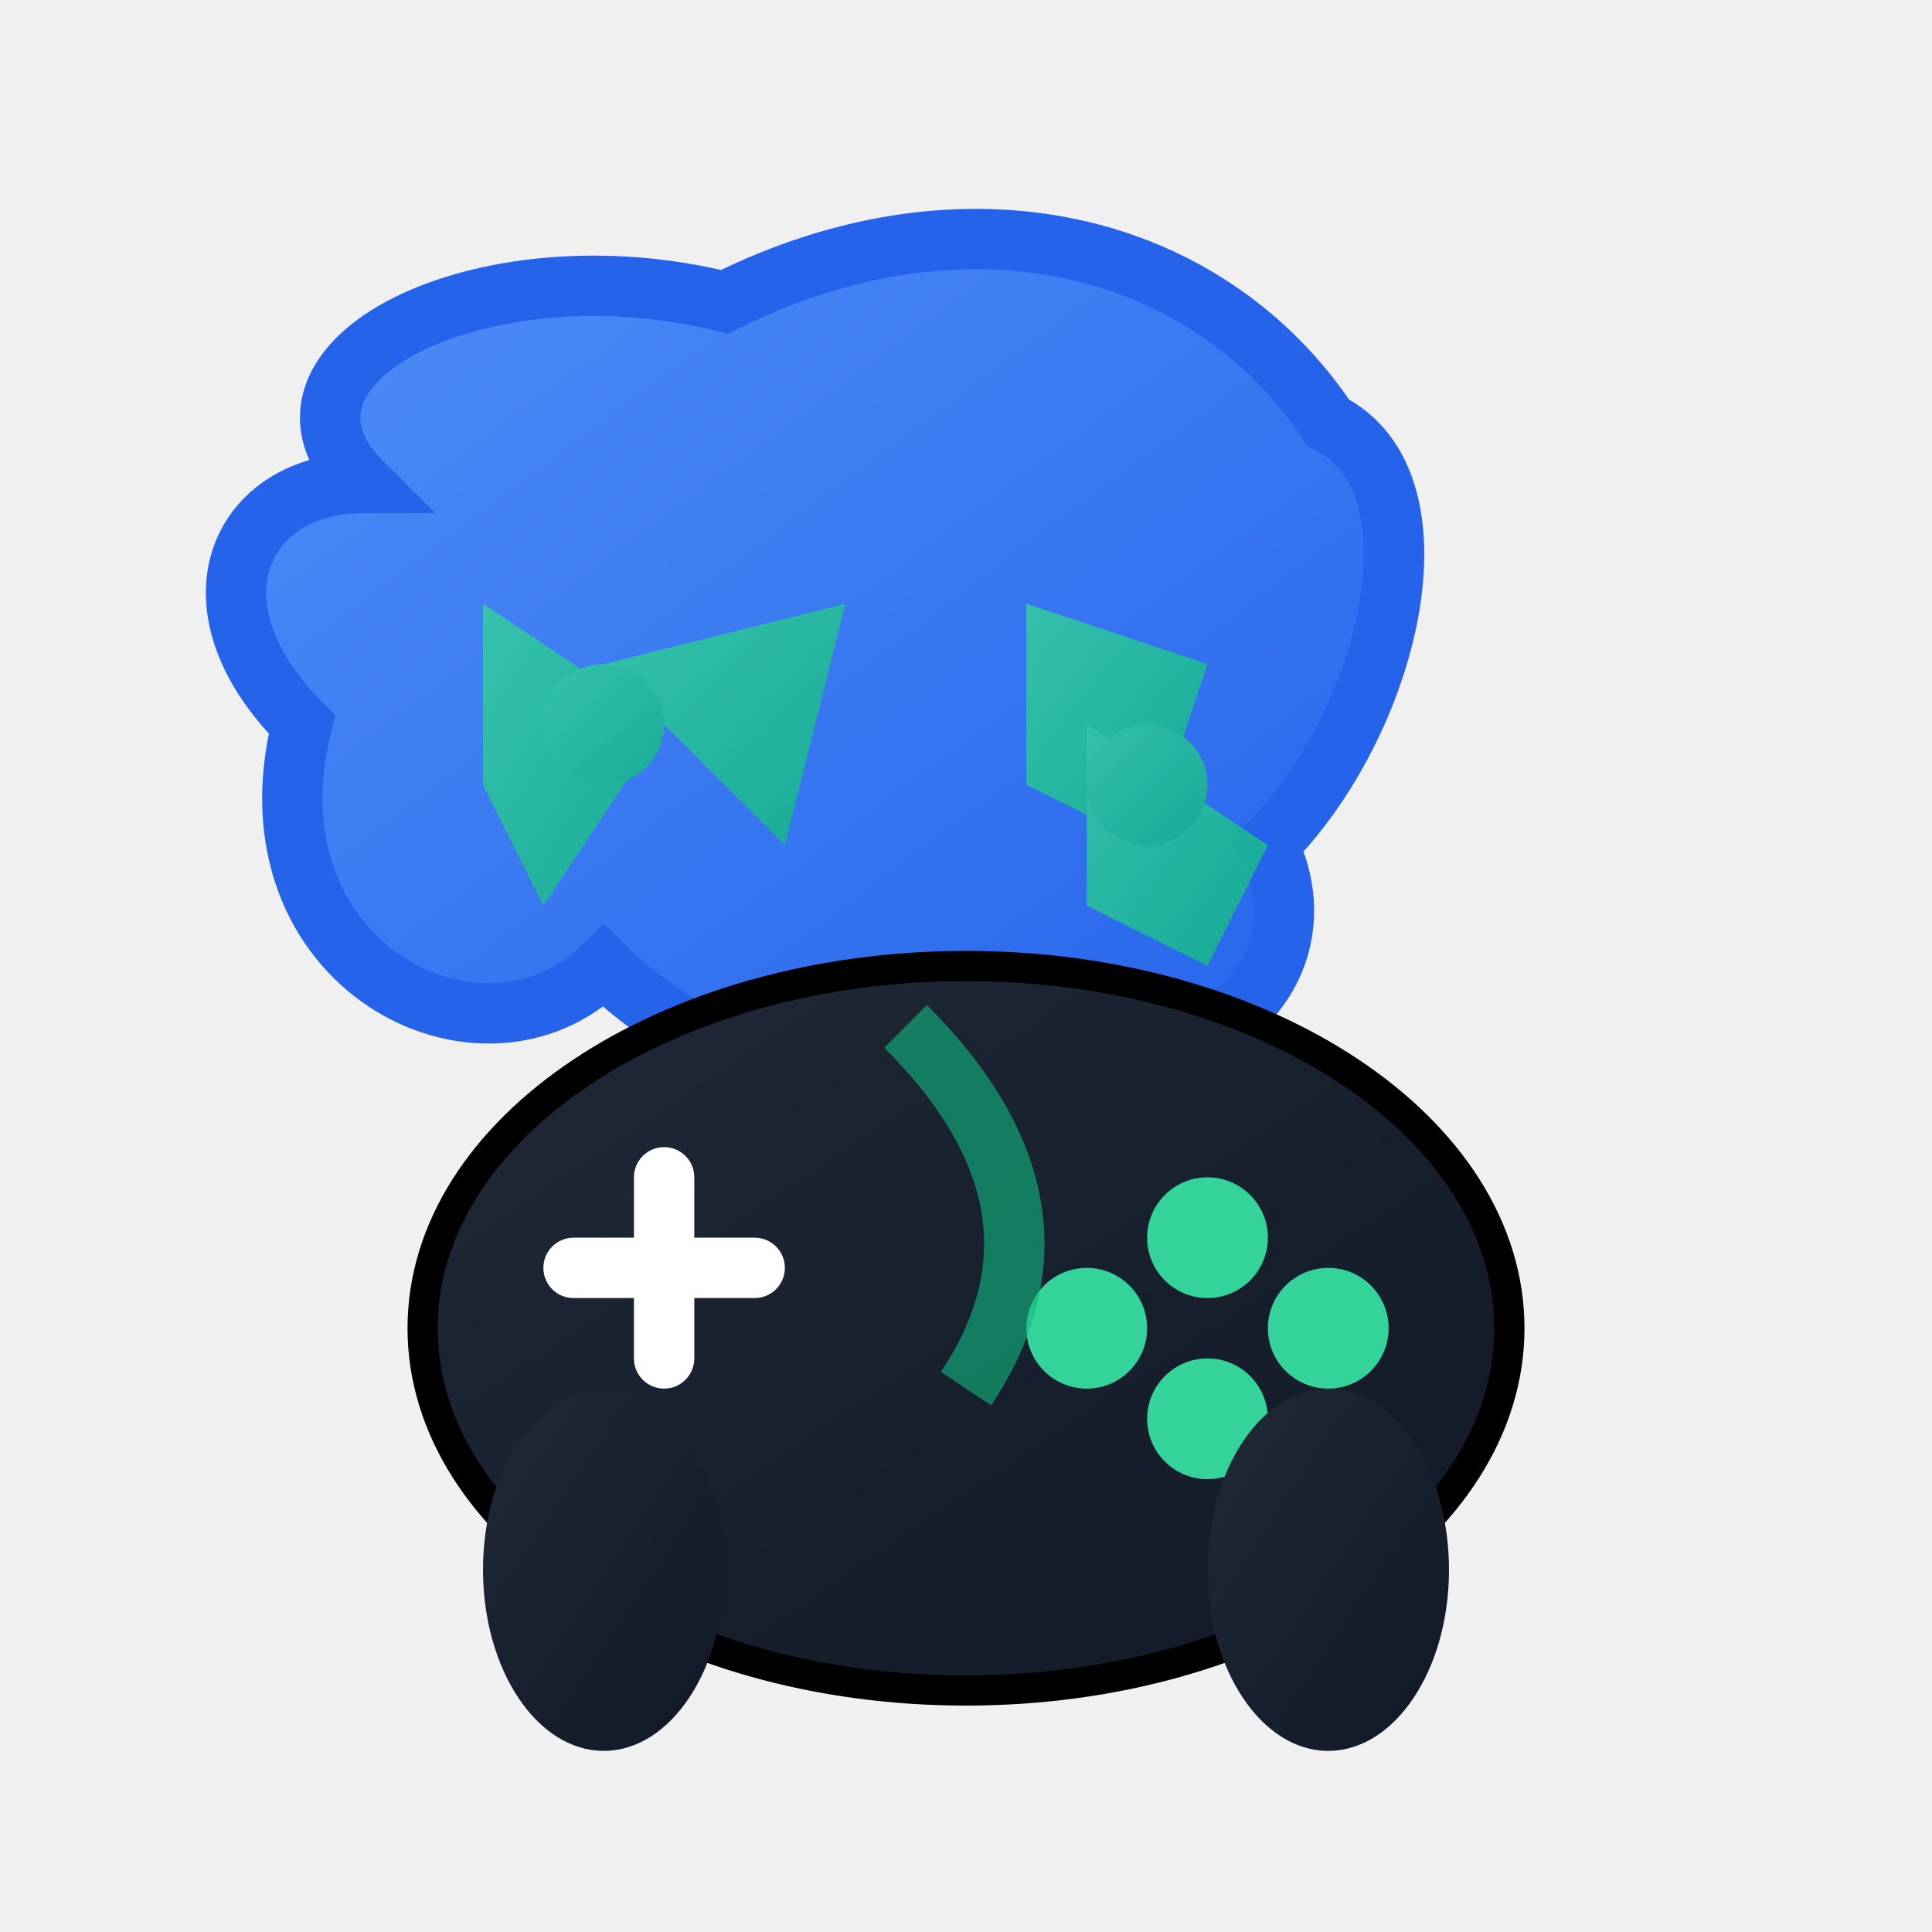
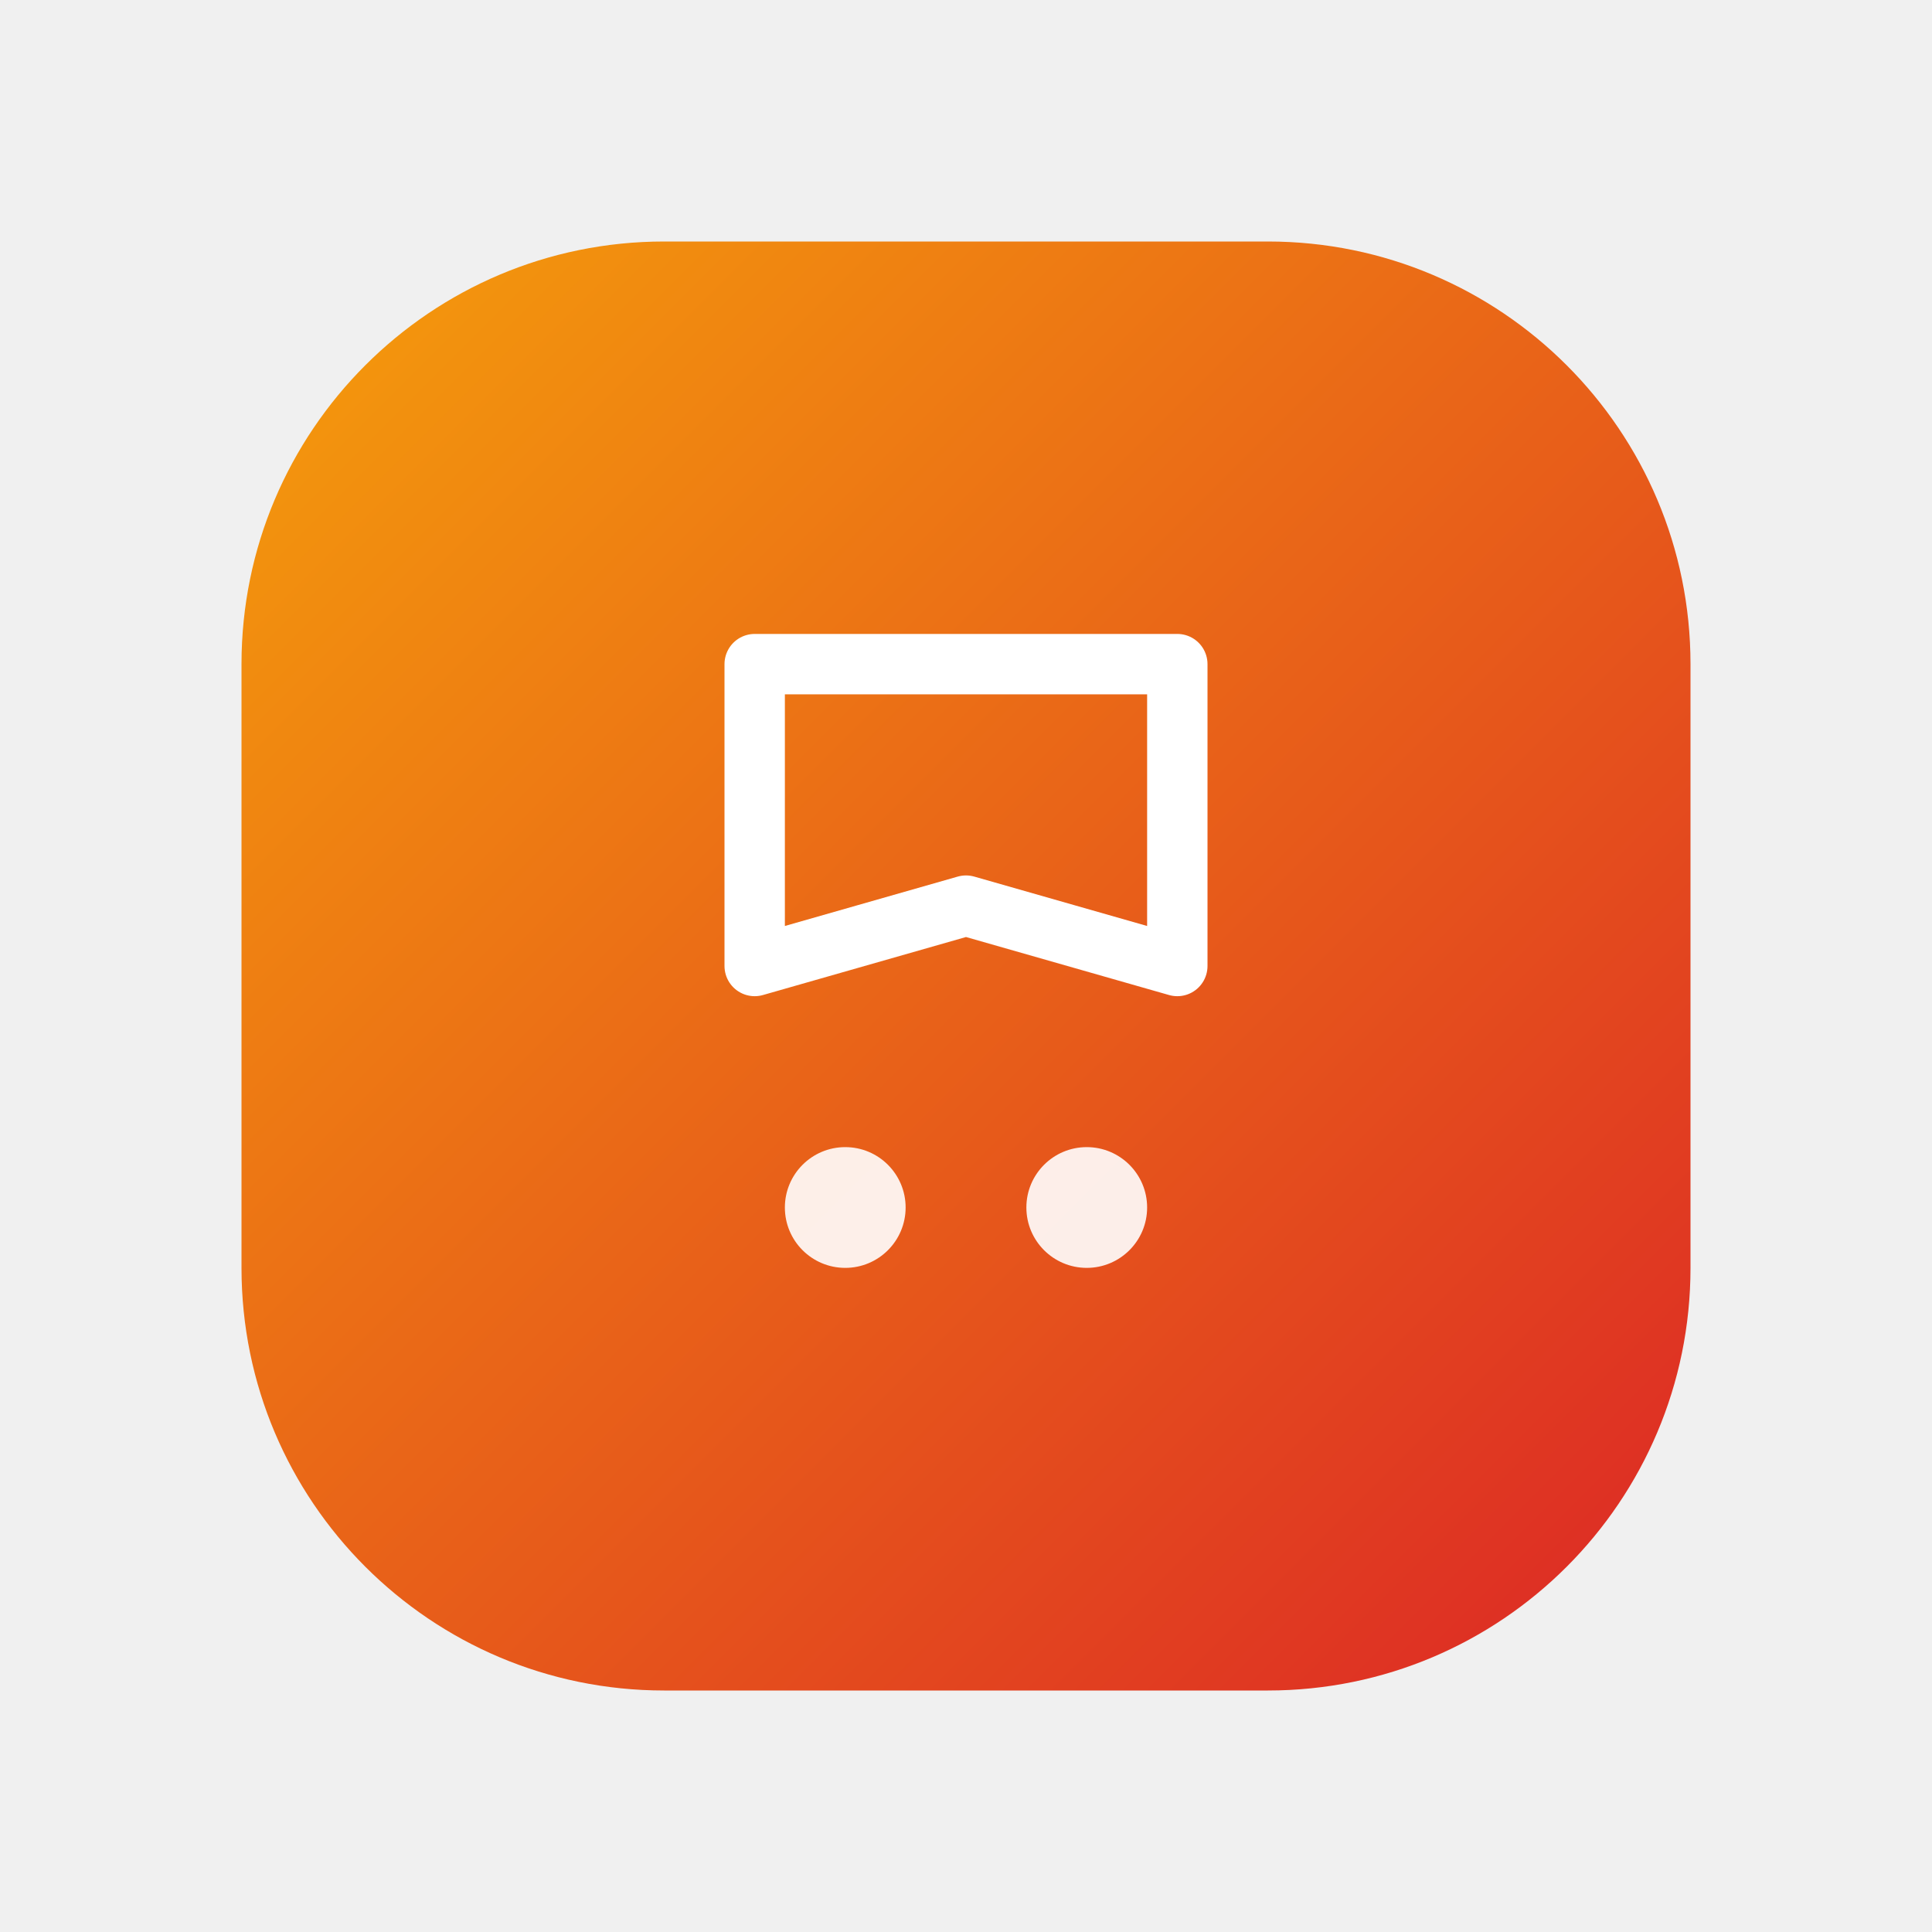
<svg xmlns="http://www.w3.org/2000/svg" width="32" height="32" viewBox="0 0 32 32">
  <defs>
-     <linearGradient id="brainMedium" x1="0%" y1="0%" x2="100%" y2="100%">
-       <stop offset="0%" style="stop-color:#4F8EF7;stop-opacity:1" />
-       <stop offset="100%" style="stop-color:#2563EB;stop-opacity:1" />
-     </linearGradient>
-     <linearGradient id="circuitMedium" x1="0%" y1="0%" x2="100%" y2="100%">
-       <stop offset="0%" style="stop-color:#34D399;stop-opacity:1" />
-       <stop offset="100%" style="stop-color:#10B981;stop-opacity:1" />
-     </linearGradient>
-     <linearGradient id="gamepadMedium" x1="0%" y1="0%" x2="100%" y2="100%">
-       <stop offset="0%" style="stop-color:#1F2937;stop-opacity:1" />
-       <stop offset="100%" style="stop-color:#111827;stop-opacity:1" />
+     <linearGradient id="favicon32-gradient" x1="0%" y1="0%" x2="100%" y2="100%">
+       <stop offset="0%" style="stop-color:#F59E0B; stop-opacity:1" />
+       <stop offset="100%" style="stop-color:#DC2626; stop-opacity:1" />
    </linearGradient>
  </defs>
-   <path d="M6 8 C4 6, 8 4, 12 5 C16 3, 20 4, 22 7 C24 8, 23 12, 21 14 C22 16, 20 18, 18 17 C16 19, 12 18, 10 16 C8 18, 4 16, 5 12 C3 10, 4 8, 6 8 Z" fill="url(#brainMedium)" stroke="#2563EB" stroke-width="1" />
-   <g fill="url(#circuitMedium)" opacity="0.8">
-     <path d="M8 10 L11 12 L9 15 L8 13 Z" />
-     <path d="M10 11 L14 10 L13 14 L11 12 Z" />
-     <circle cx="10" cy="12" r="1" />
-     <path d="M17 10 L20 11 L19 14 L17 13 Z" />
-     <path d="M18 12 L21 14 L20 16 L18 15 Z" />
-     <circle cx="19" cy="13" r="1" />
-     <path d="M12 12 L17 12" stroke="url(#circuitMedium)" stroke-width="1" fill="none" />
-     <path d="M11 14 L18 14" stroke="url(#circuitMedium)" stroke-width="0.8" fill="none" />
+   <rect x="4" y="4" width="24" height="24" rx="7" ry="7" fill="url(#favicon32-gradient)" />
+   <g transform="translate(16, 12)">
+     <path d="M-3.5 -1 L-3.5 4 L0 3 L3.5 4 L3.5 -1 Z" fill="none" stroke="white" stroke-width="1" stroke-linejoin="round" />
  </g>
-   <g transform="translate(16, 22)">
-     <ellipse cx="0" cy="0" rx="9" ry="6" fill="url(#gamepadMedium)" stroke="#000000" stroke-width="0.5" />
-     <g transform="translate(-5, -1)">
-       <rect x="-0.5" y="-2" width="1" height="4" rx="0.5" fill="#FFFFFF" />
-       <rect x="-2" y="-0.5" width="4" height="1" rx="0.5" fill="#FFFFFF" />
-     </g>
-     <circle cx="4" cy="-1.5" r="1" fill="#34D399" />
-     <circle cx="6" cy="0" r="1" fill="#34D399" />
-     <circle cx="4" cy="1.5" r="1" fill="#34D399" />
-     <circle cx="2" cy="0" r="1" fill="#34D399" />
-     <ellipse cx="-6" cy="4" rx="2" ry="3" fill="url(#gamepadMedium)" />
-     <ellipse cx="6" cy="4" rx="2" ry="3" fill="url(#gamepadMedium)" />
+   <g transform="translate(16, 20)">
+     <circle cx="-2" cy="0" r="1" fill="white" opacity="0.9" />
+     <circle cx="2" cy="0" r="1" fill="white" opacity="0.9" />
  </g>
-   <path d="M15 17 Q18 20 16 23" stroke="#10B981" stroke-width="1" fill="none" opacity="0.6" />
</svg>
